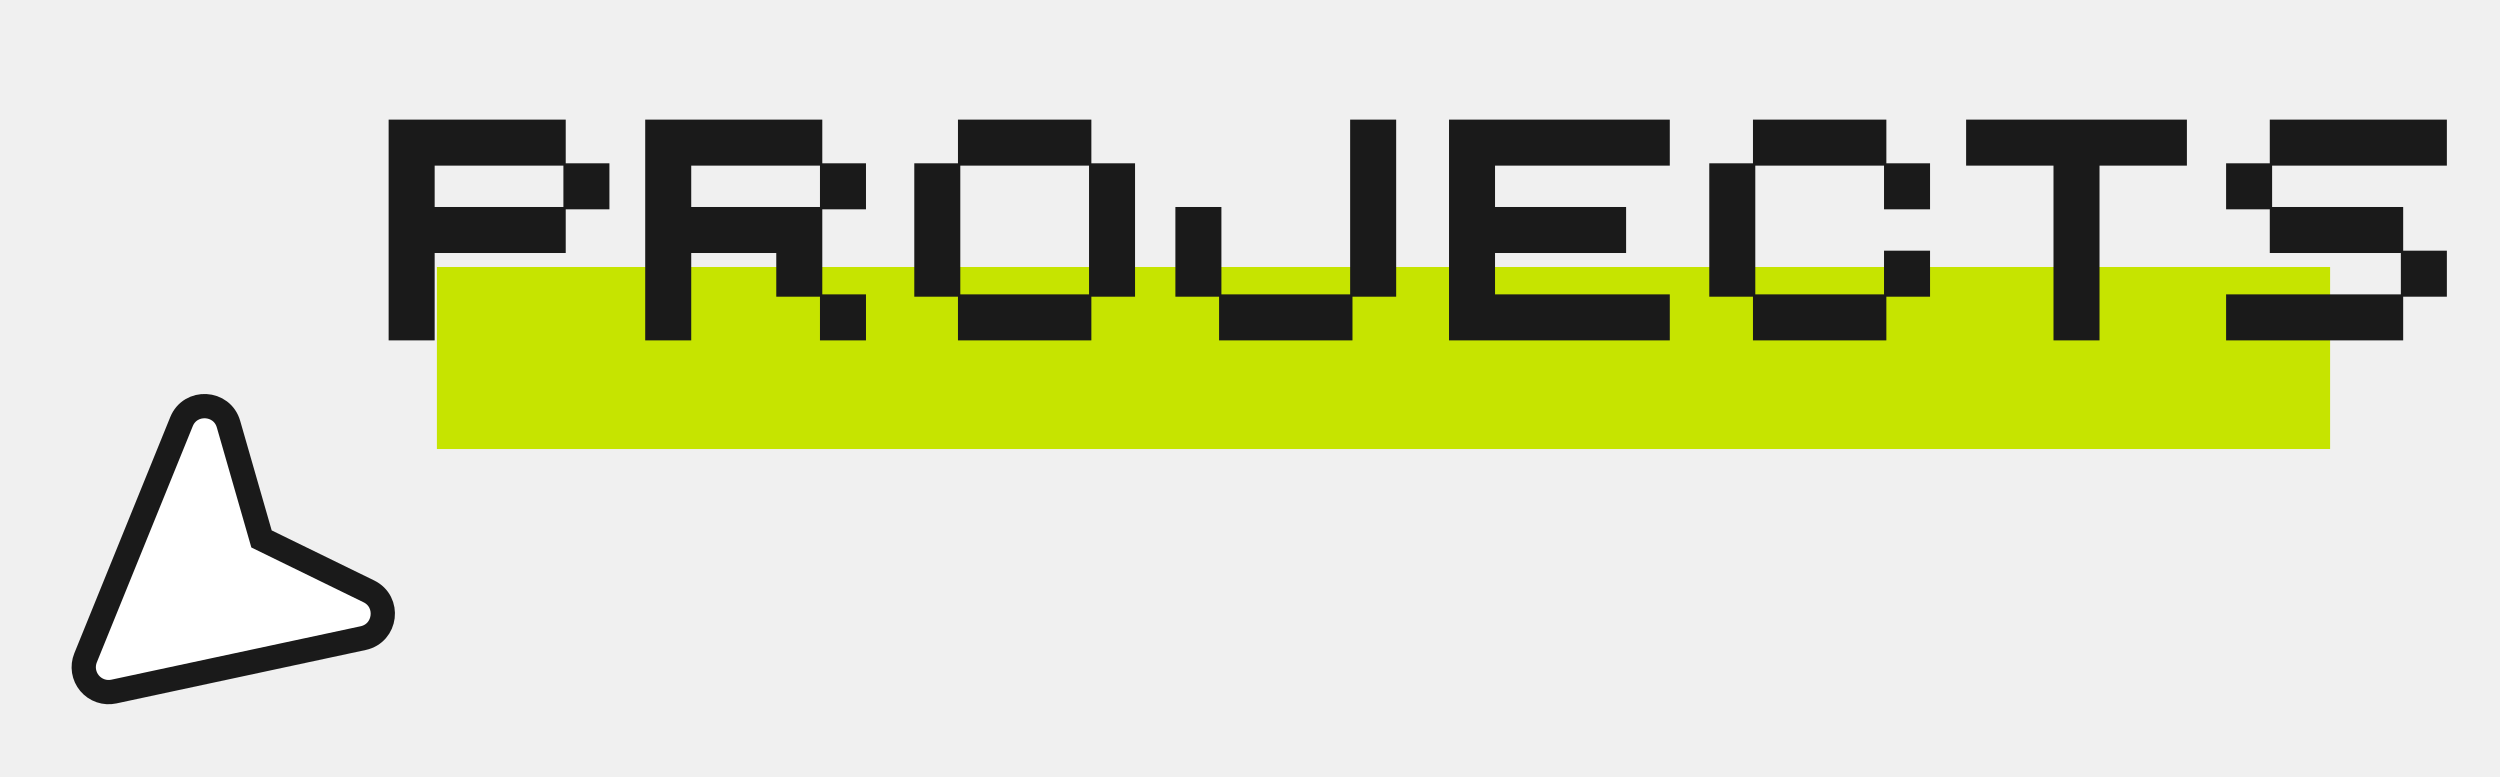
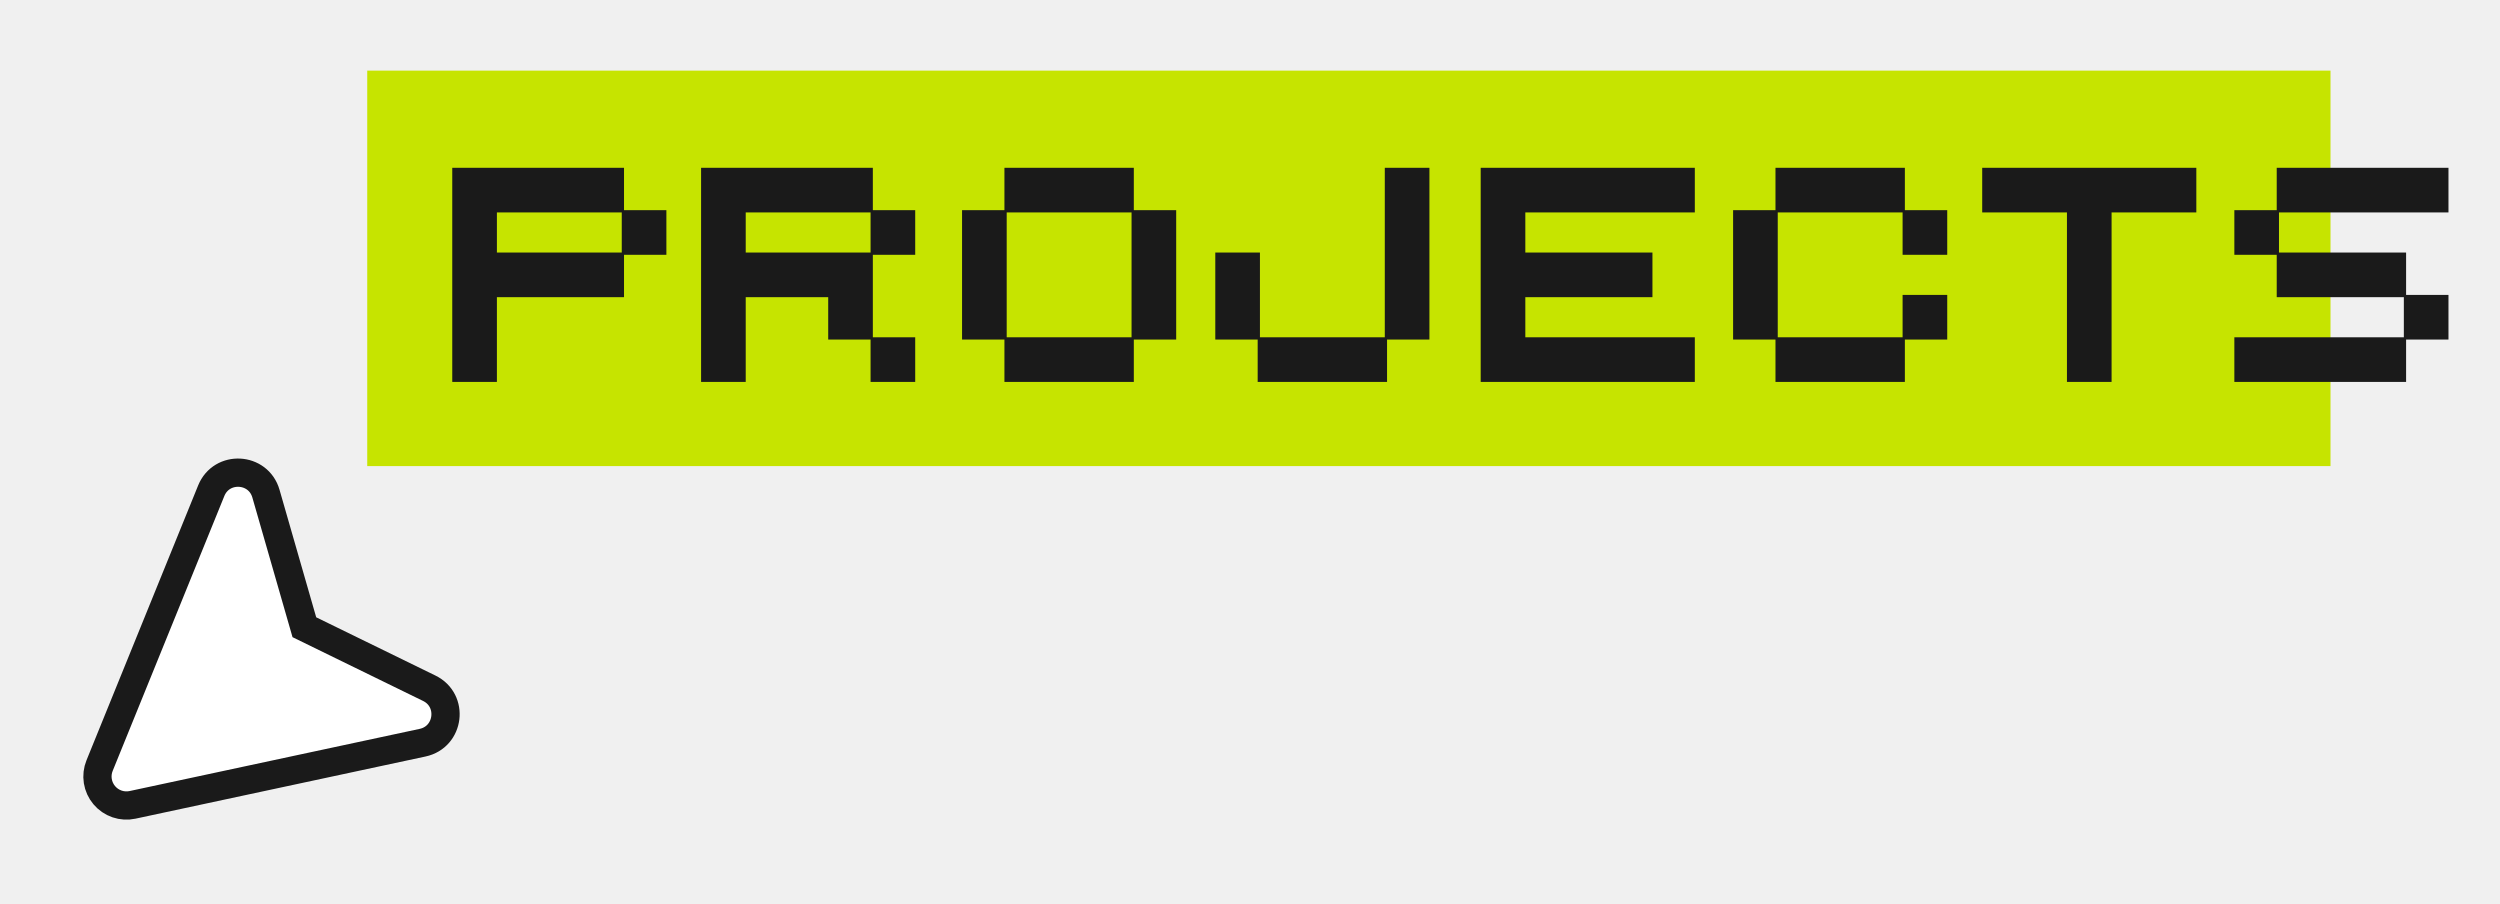
- <svg xmlns="http://www.w3.org/2000/svg" width="206" height="64" viewBox="0 0 206 64" fill="none">
-   <rect x="36" y="22" width="156" height="15" fill="#C6E400" />
+ <svg xmlns="http://www.w3.org/2000/svg" width="177" height="64" viewBox="0 0 177 64" fill="none">
+   <rect x="26" y="5" width="139" height="28" fill="#C6E400" />
  <path d="M14.955 34.745C15.688 32.939 18.291 33.077 18.829 34.951L21.549 44.408L30.392 48.728C32.144 49.585 31.827 52.172 29.921 52.582L9.385 56.984C9.02 57.063 8.641 57.041 8.288 56.92C7.934 56.799 7.621 56.584 7.381 56.298C7.14 56.012 6.983 55.666 6.924 55.297C6.866 54.928 6.91 54.551 7.05 54.205L14.955 34.745Z" fill="white" stroke="#1A1A1A" stroke-width="2" />
-   <path d="M35.816 17.056H46.424V13.648H35.816V17.056ZM32.024 28.048V9.856H46.616V13.456H50.216V17.248H46.616V20.848H35.816V28.048H32.024ZM56.957 17.056H67.565V13.648H56.957V17.056ZM53.165 28.048V9.856H67.757V13.456H71.357V17.248H67.757V24.256H71.357V28.048H67.565V24.448H63.965V20.848H56.957V28.048H53.165ZM79.129 24.256H89.737V13.648H79.129V24.256ZM78.936 28.048V24.448H75.337V13.456H78.936V9.856H89.928V13.456H93.528V24.448H89.928V28.048H78.936ZM100.452 28.048V24.448H96.852V17.056H100.644V24.256H111.252V9.856H115.044V24.448H111.444V28.048H100.452ZM119.399 28.048V9.856H137.591V13.648H123.191V17.056H133.991V20.848H123.191V24.256H137.591V28.048H119.399ZM144.444 28.048V24.448H140.844V13.456H144.444V9.856H155.436V13.456H159.036V17.248H155.244V13.648H144.636V24.256H155.244V20.656H159.036V24.448H155.436V28.048H144.444ZM169.208 28.048V13.648H162.008V9.856H180.2V13.648H173V28.048H169.208ZM183.43 28.048V24.256H197.83V20.848H187.03V17.248H183.43V13.456H187.03V9.856H201.622V13.648H187.222V17.056H198.022V20.656H201.622V24.448H198.022V28.048H183.43Z" fill="#1A1A1A" />
+   <path d="M35.18 17.88H44.02V15.04H35.18V17.88ZM32.02 27.04V11.88H44.18V14.88H47.18V18.04H44.18V21.04H35.18V27.04H32.02ZM52.797 17.88H61.637V15.04H52.797V17.88ZM49.637 27.04V11.88H61.797V14.88H64.797V18.04H61.797V23.88H64.797V27.04H61.637V24.04H58.637V21.04H52.797V27.04H49.637ZM71.274 23.88H80.114V15.04H71.274V23.88ZM71.114 27.04V24.04H68.114V14.88H71.114V11.88H80.274V14.88H83.274V24.04H80.274V27.04H71.114ZM89.043 27.04V24.04H86.043V17.88H89.203V23.88H98.043V11.88H101.203V24.04H98.203V27.04H89.043ZM104.833 27.04V11.88H119.993V15.04H107.993V17.88H116.993V21.04H107.993V23.88H119.993V27.04H104.833ZM125.704 27.04V24.04H122.704V14.88H125.704V11.88H134.864V14.88H137.864V18.04H134.704V15.04H125.864V23.88H134.704V20.88H137.864V24.04H134.864V27.04H125.704ZM146.34 27.04V15.04H140.34V11.88H155.5V15.04H149.5V27.04H146.34ZM158.192 27.04V23.88H170.192V21.04H161.192V18.04H158.192V14.88H161.192V11.88H173.352V15.04H161.352V17.88H170.352V20.88H173.352V24.04H170.352V27.04H158.192Z" fill="#1A1A1A" />
</svg>
